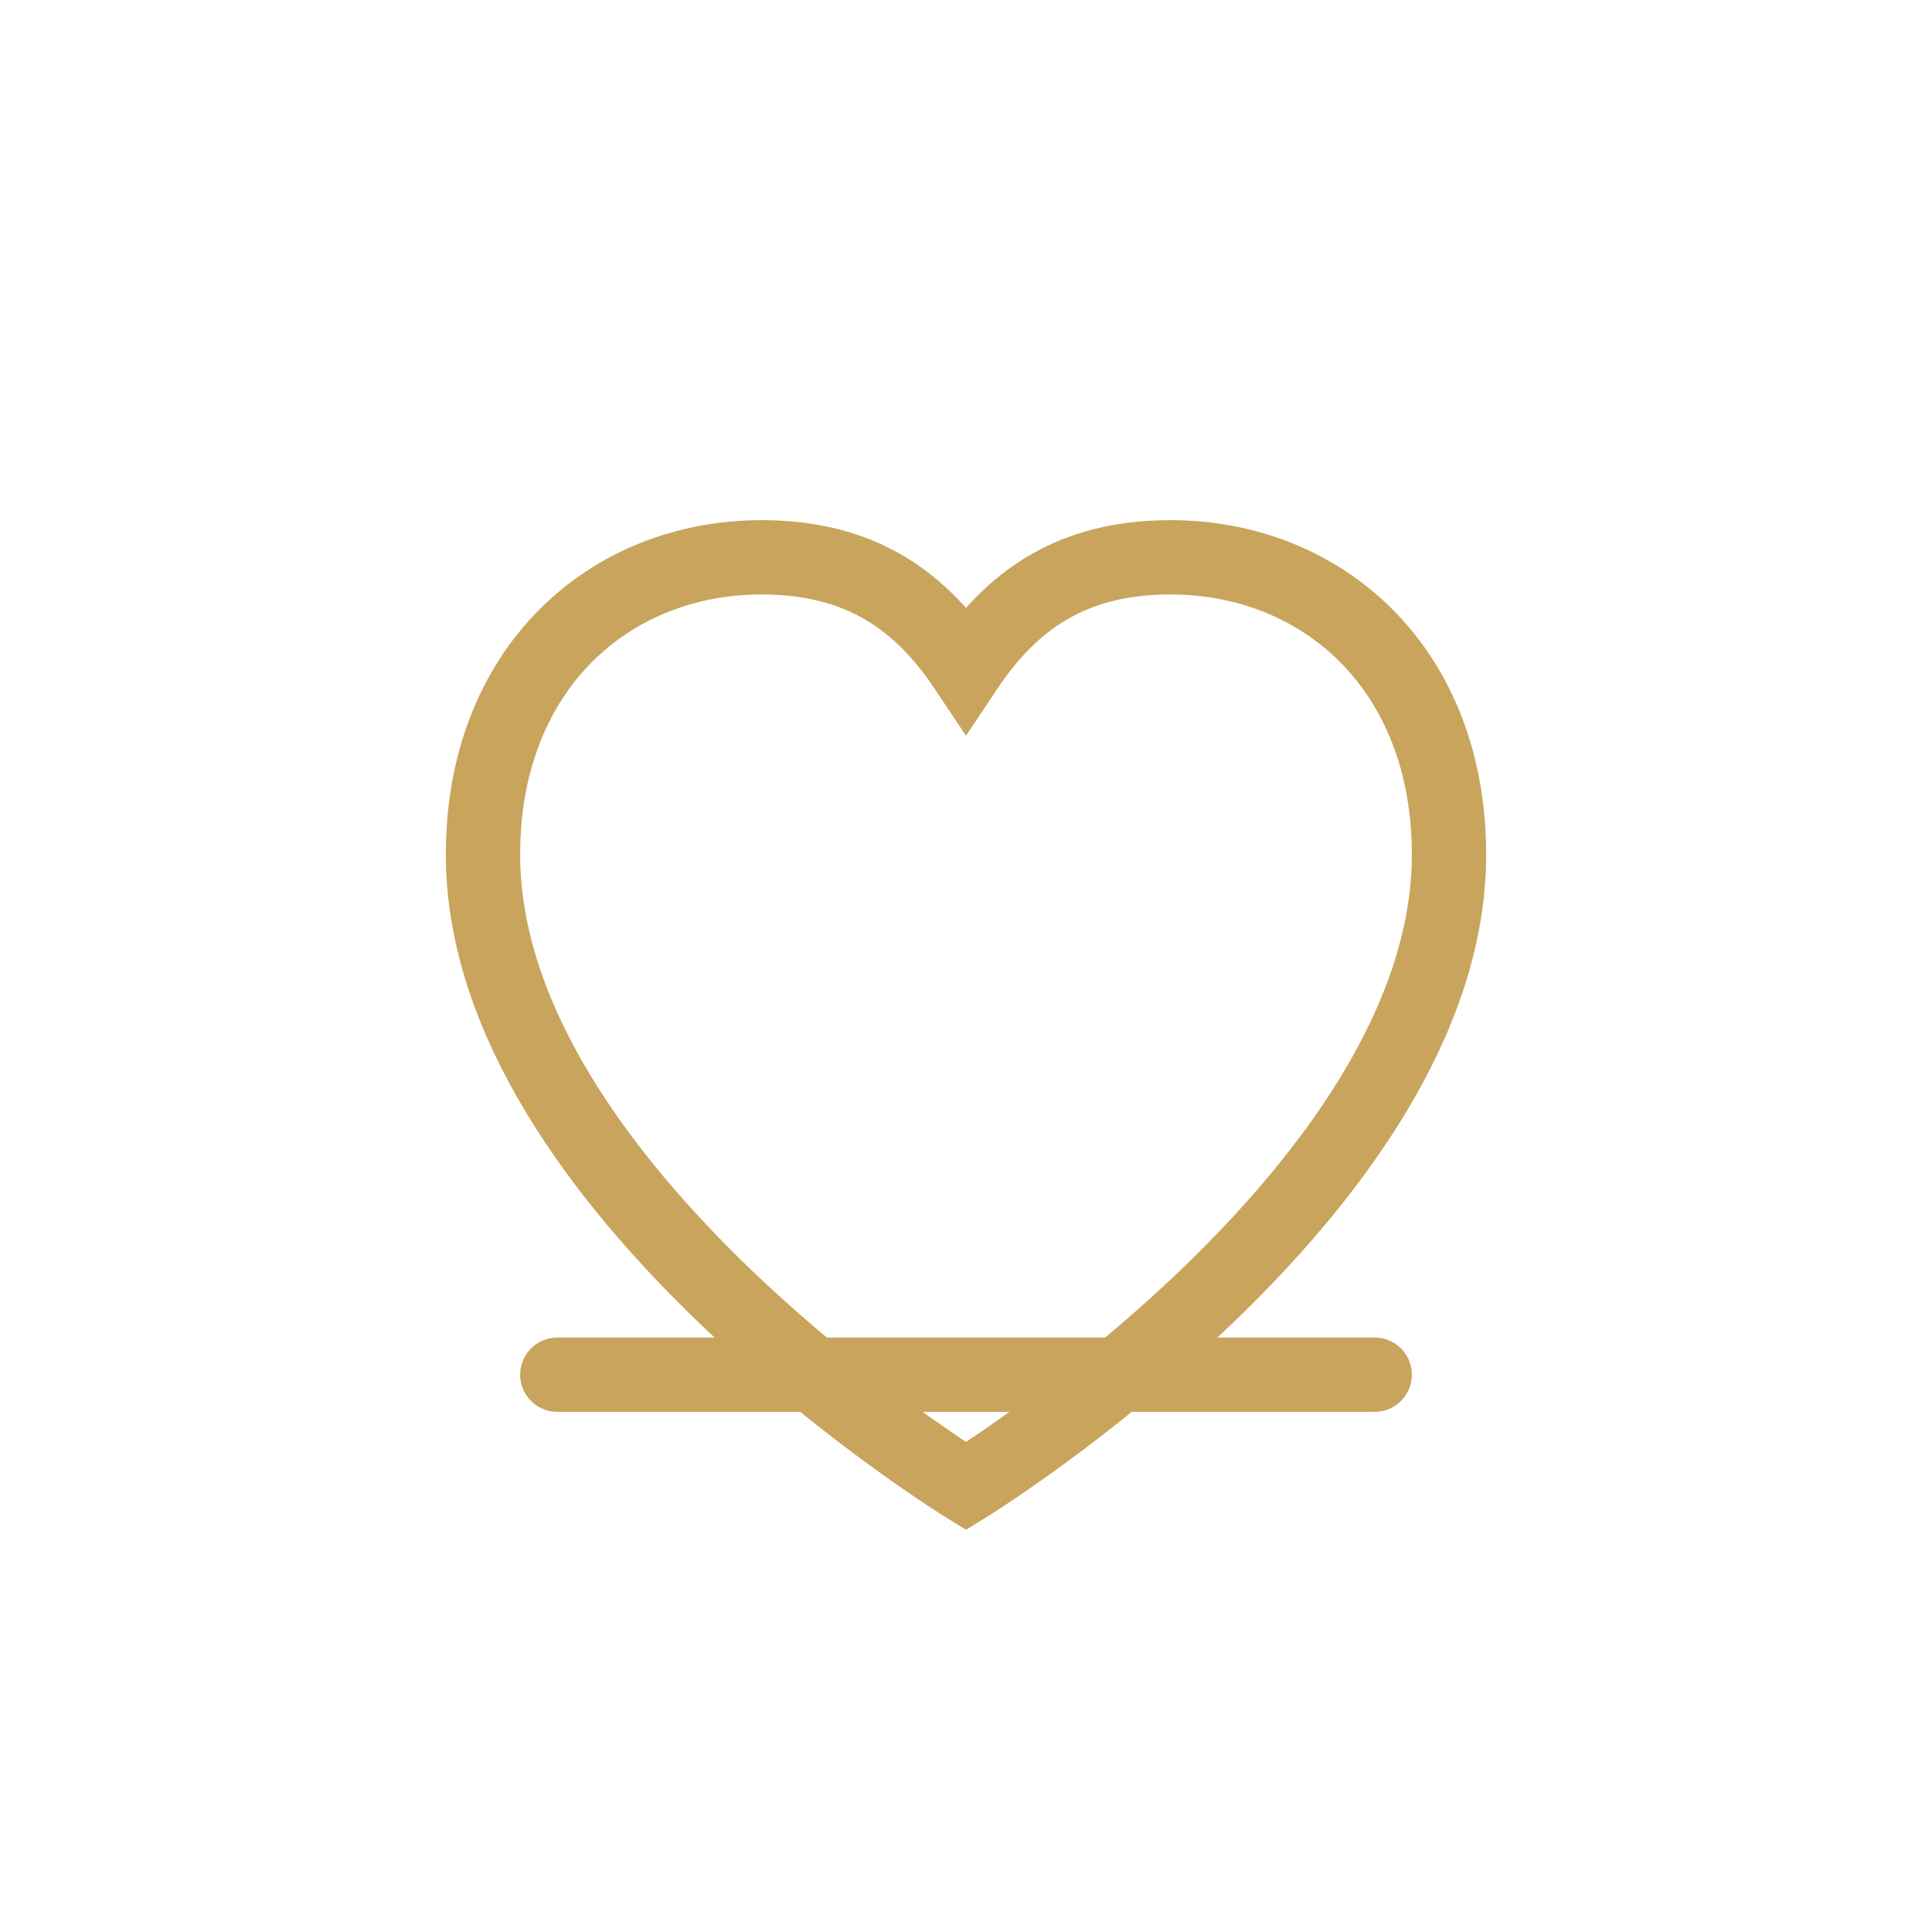
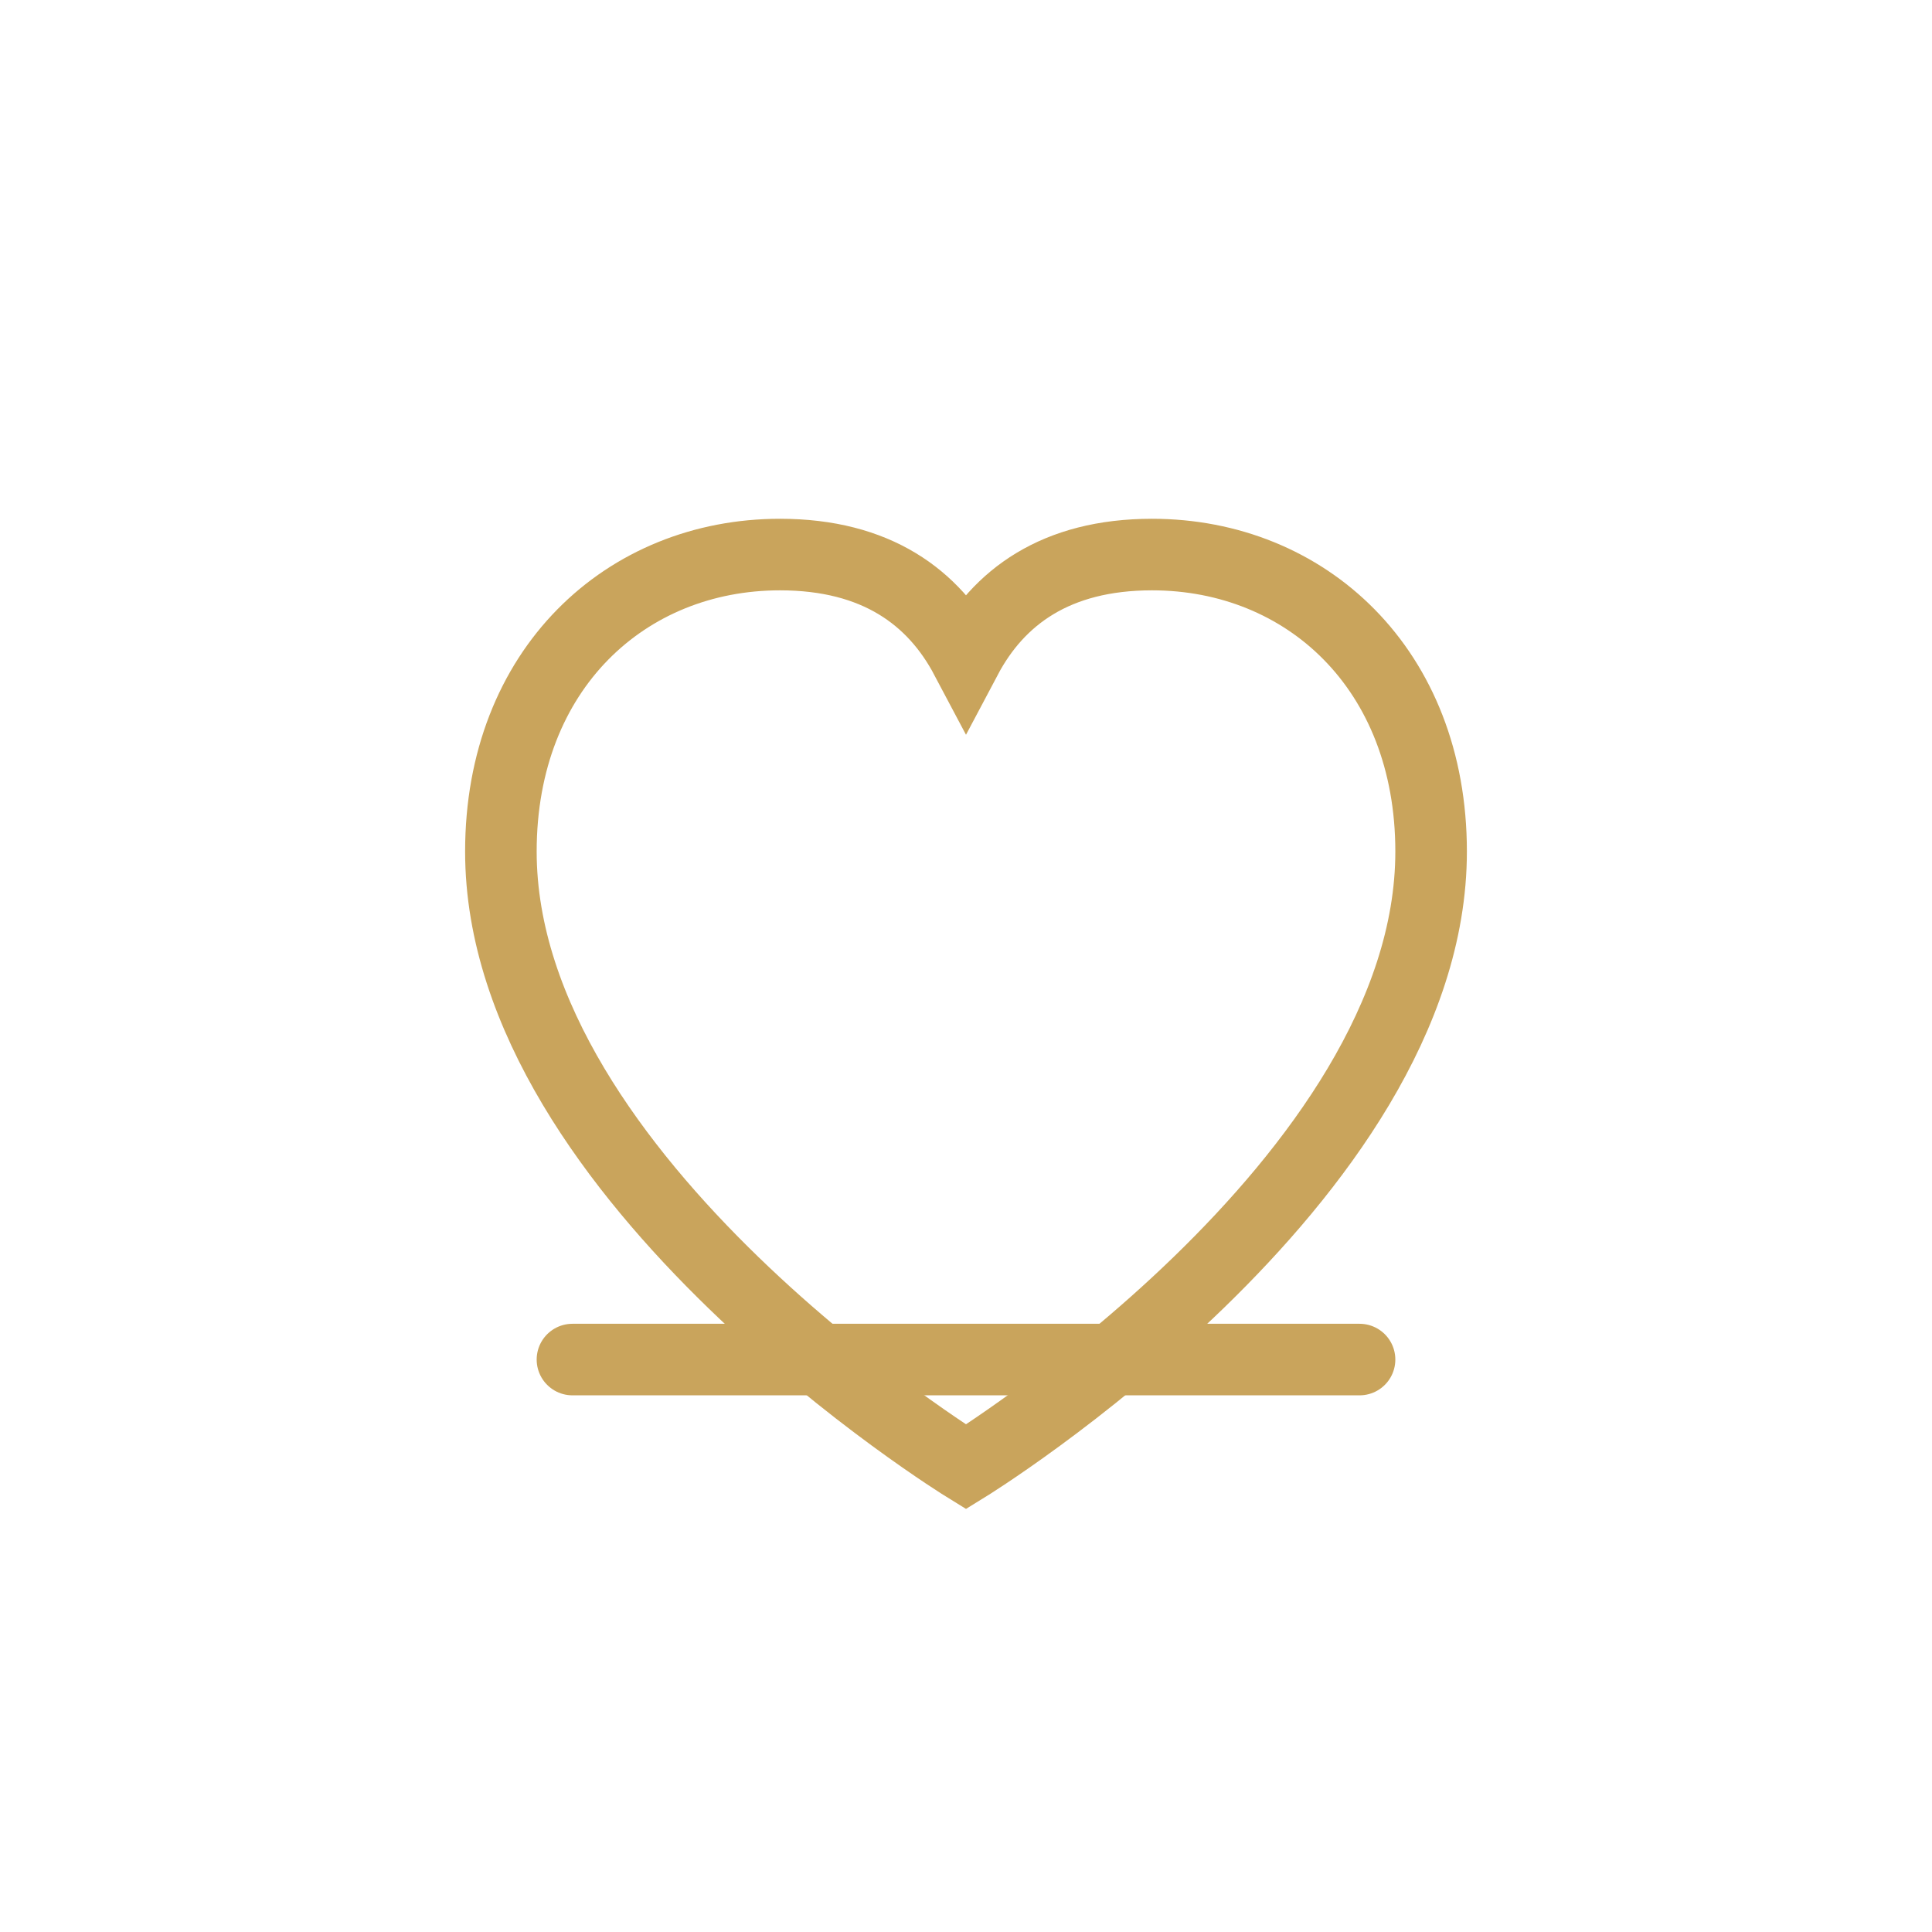
- <svg xmlns="http://www.w3.org/2000/svg" width="52" height="52" fill="none" viewBox="0 0 52 52">
-   <path d="M26 40s-13-8-13-17c0-5 3.4-8 7.5-8 2.7 0 4.3 1.2 5.5 3 1.2-1.8 2.8-3 5.5-3 4.1 0 7.5 3 7.5 8 0 9-13 17-13 17Z" stroke="#C9A45C" stroke-width="2" />
-   <path d="M15 37h22" stroke="#C9A45C" stroke-width="2" stroke-linecap="round" />
+ <svg xmlns="http://www.w3.org/2000/svg" width="54" height="54" fill="none" viewBox="0 0 54 54">
+   <path d="M27 41S14 33 14 23.8c0-5.1 3.5-8.3 7.8-8.3 2.7 0 4.3 1.2 5.2 2.9.9-1.7 2.5-2.9 5.2-2.9 4.3 0 7.8 3.2 7.8 8.3C40 33 27 41 27 41Z" stroke="#C9A45C" stroke-width="2" />
+   <path d="M16 38h22" stroke="#C9A45C" stroke-width="2" stroke-linecap="round" />
</svg>
